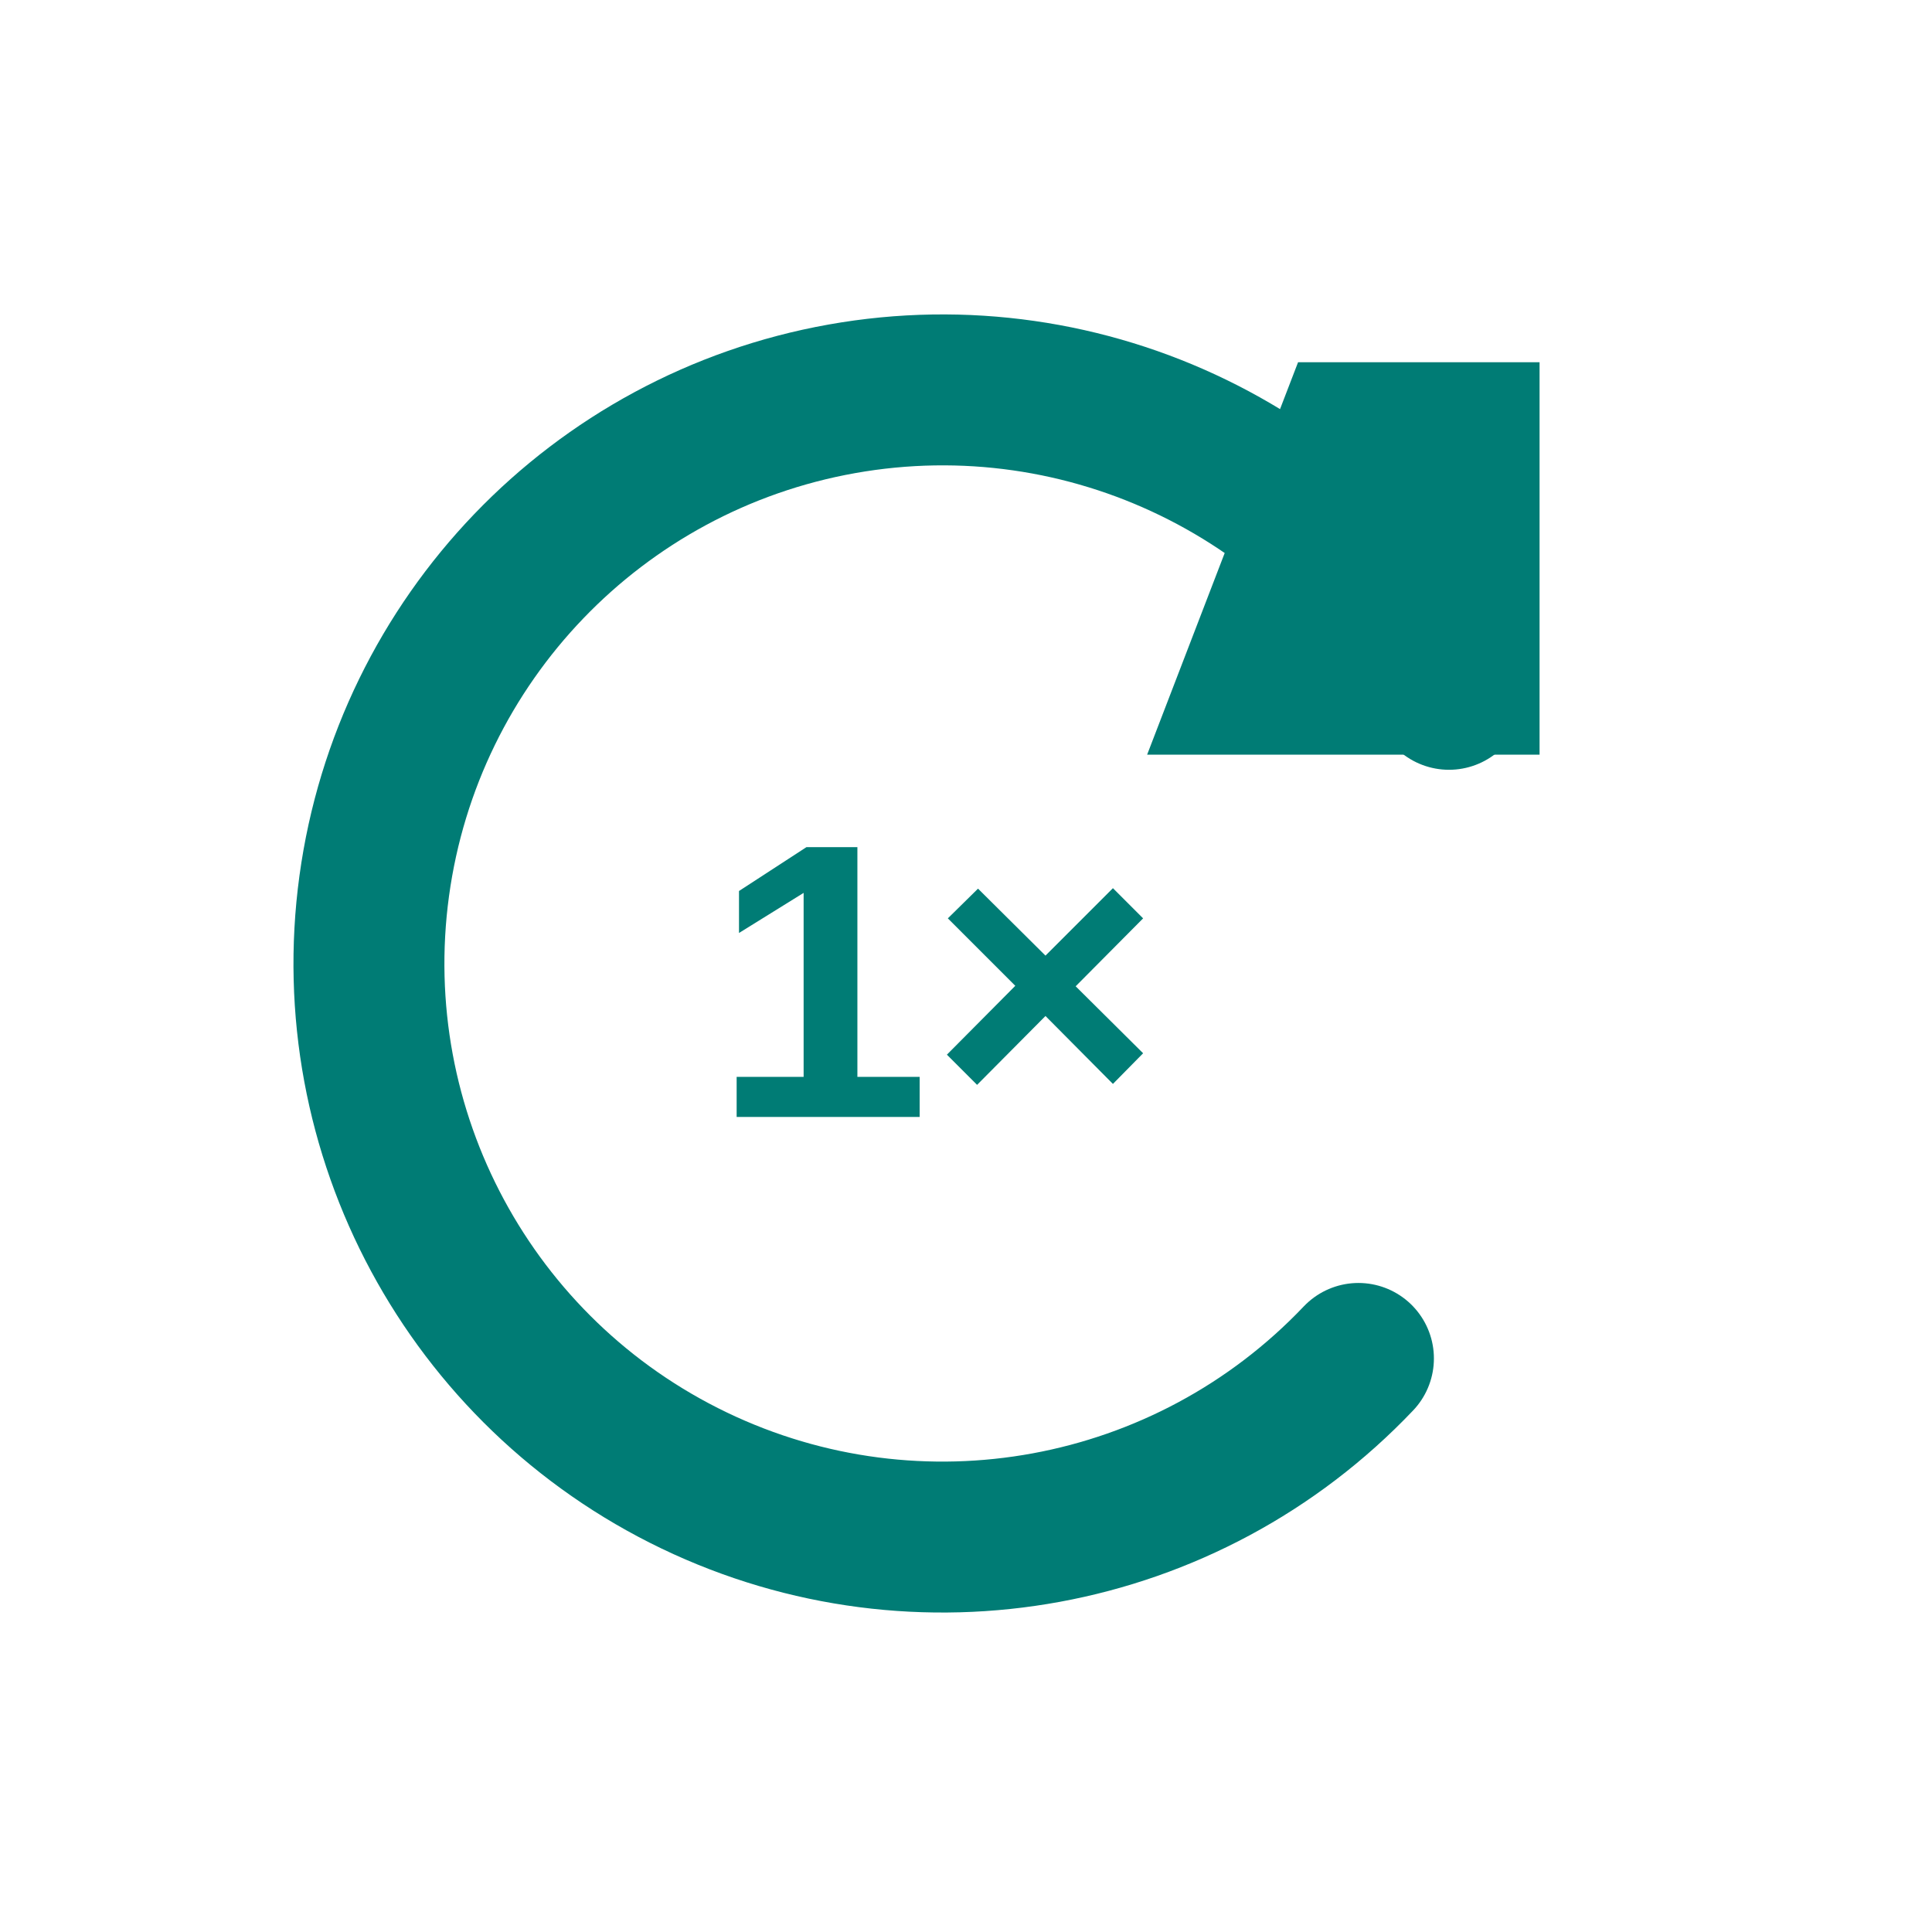
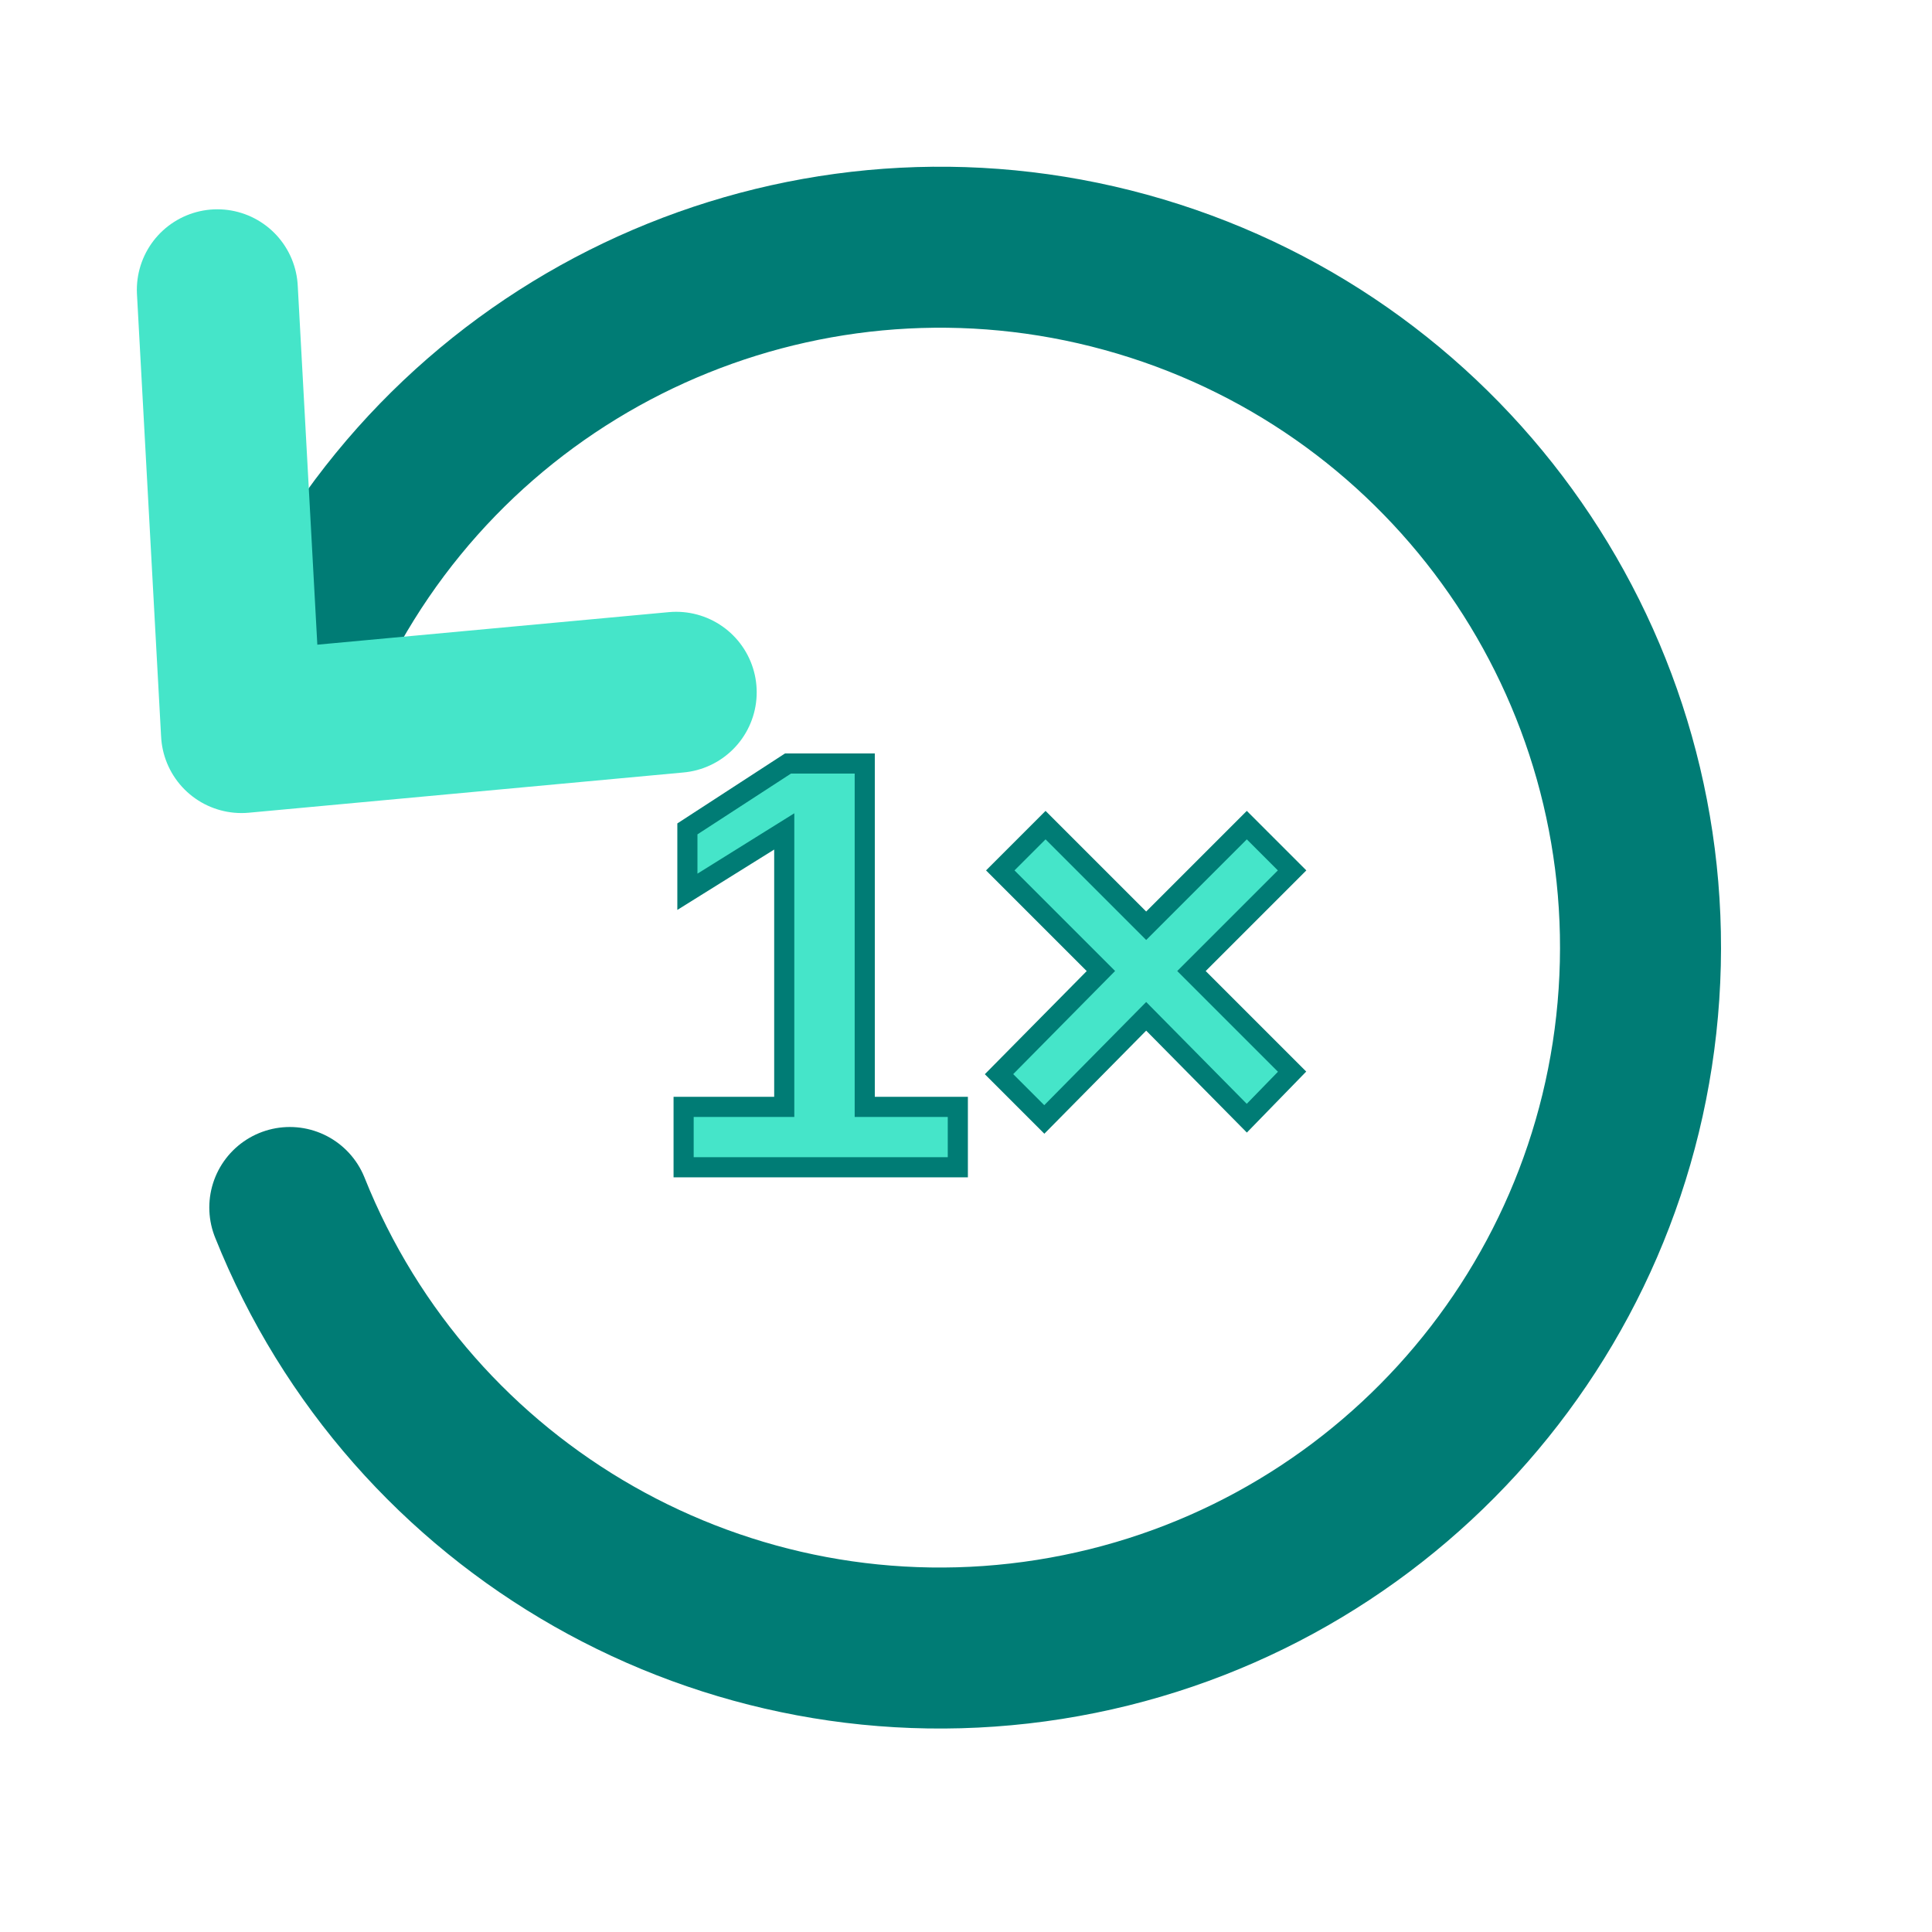
- <svg xmlns="http://www.w3.org/2000/svg" width="64" height="64" viewBox="0 0 64 64" role="img" aria-labelledby="title">
-   <path d="M48 23A19 19 0 1 0 45 45" fill="none" stroke="#007C75" stroke-width="5" stroke-linecap="round" />
-   <path d="M43 12L51 12L51 25L38 25Z" fill="#007C75" />
-   <text x="31" y="37" text-anchor="middle" font-family="Arial,sans-serif" font-size="13" font-weight="800" fill="#007C75">1×</text>
+ <svg xmlns="http://www.w3.org/2000/svg" viewBox="0 0 24 24" role="img" aria-label="Playback speed">
+   <path d="M4.1 7.5A8.7 8.7 0 1 1 3.6 15" fill="none" stroke="#007C75" stroke-width="2" stroke-linecap="round" />
+   <path d="M2.7 3.6 3 9.1l5.4-.5" fill="none" stroke="#45E5C9" stroke-width="2" stroke-linecap="round" stroke-linejoin="round" />
+   <text x="12.2" y="14.5" text-anchor="middle" font-family="Arial,sans-serif" font-size="7.3" font-weight="800" fill="#45E5C9" stroke="#007C75" stroke-width=".25">1×</text>
</svg>
